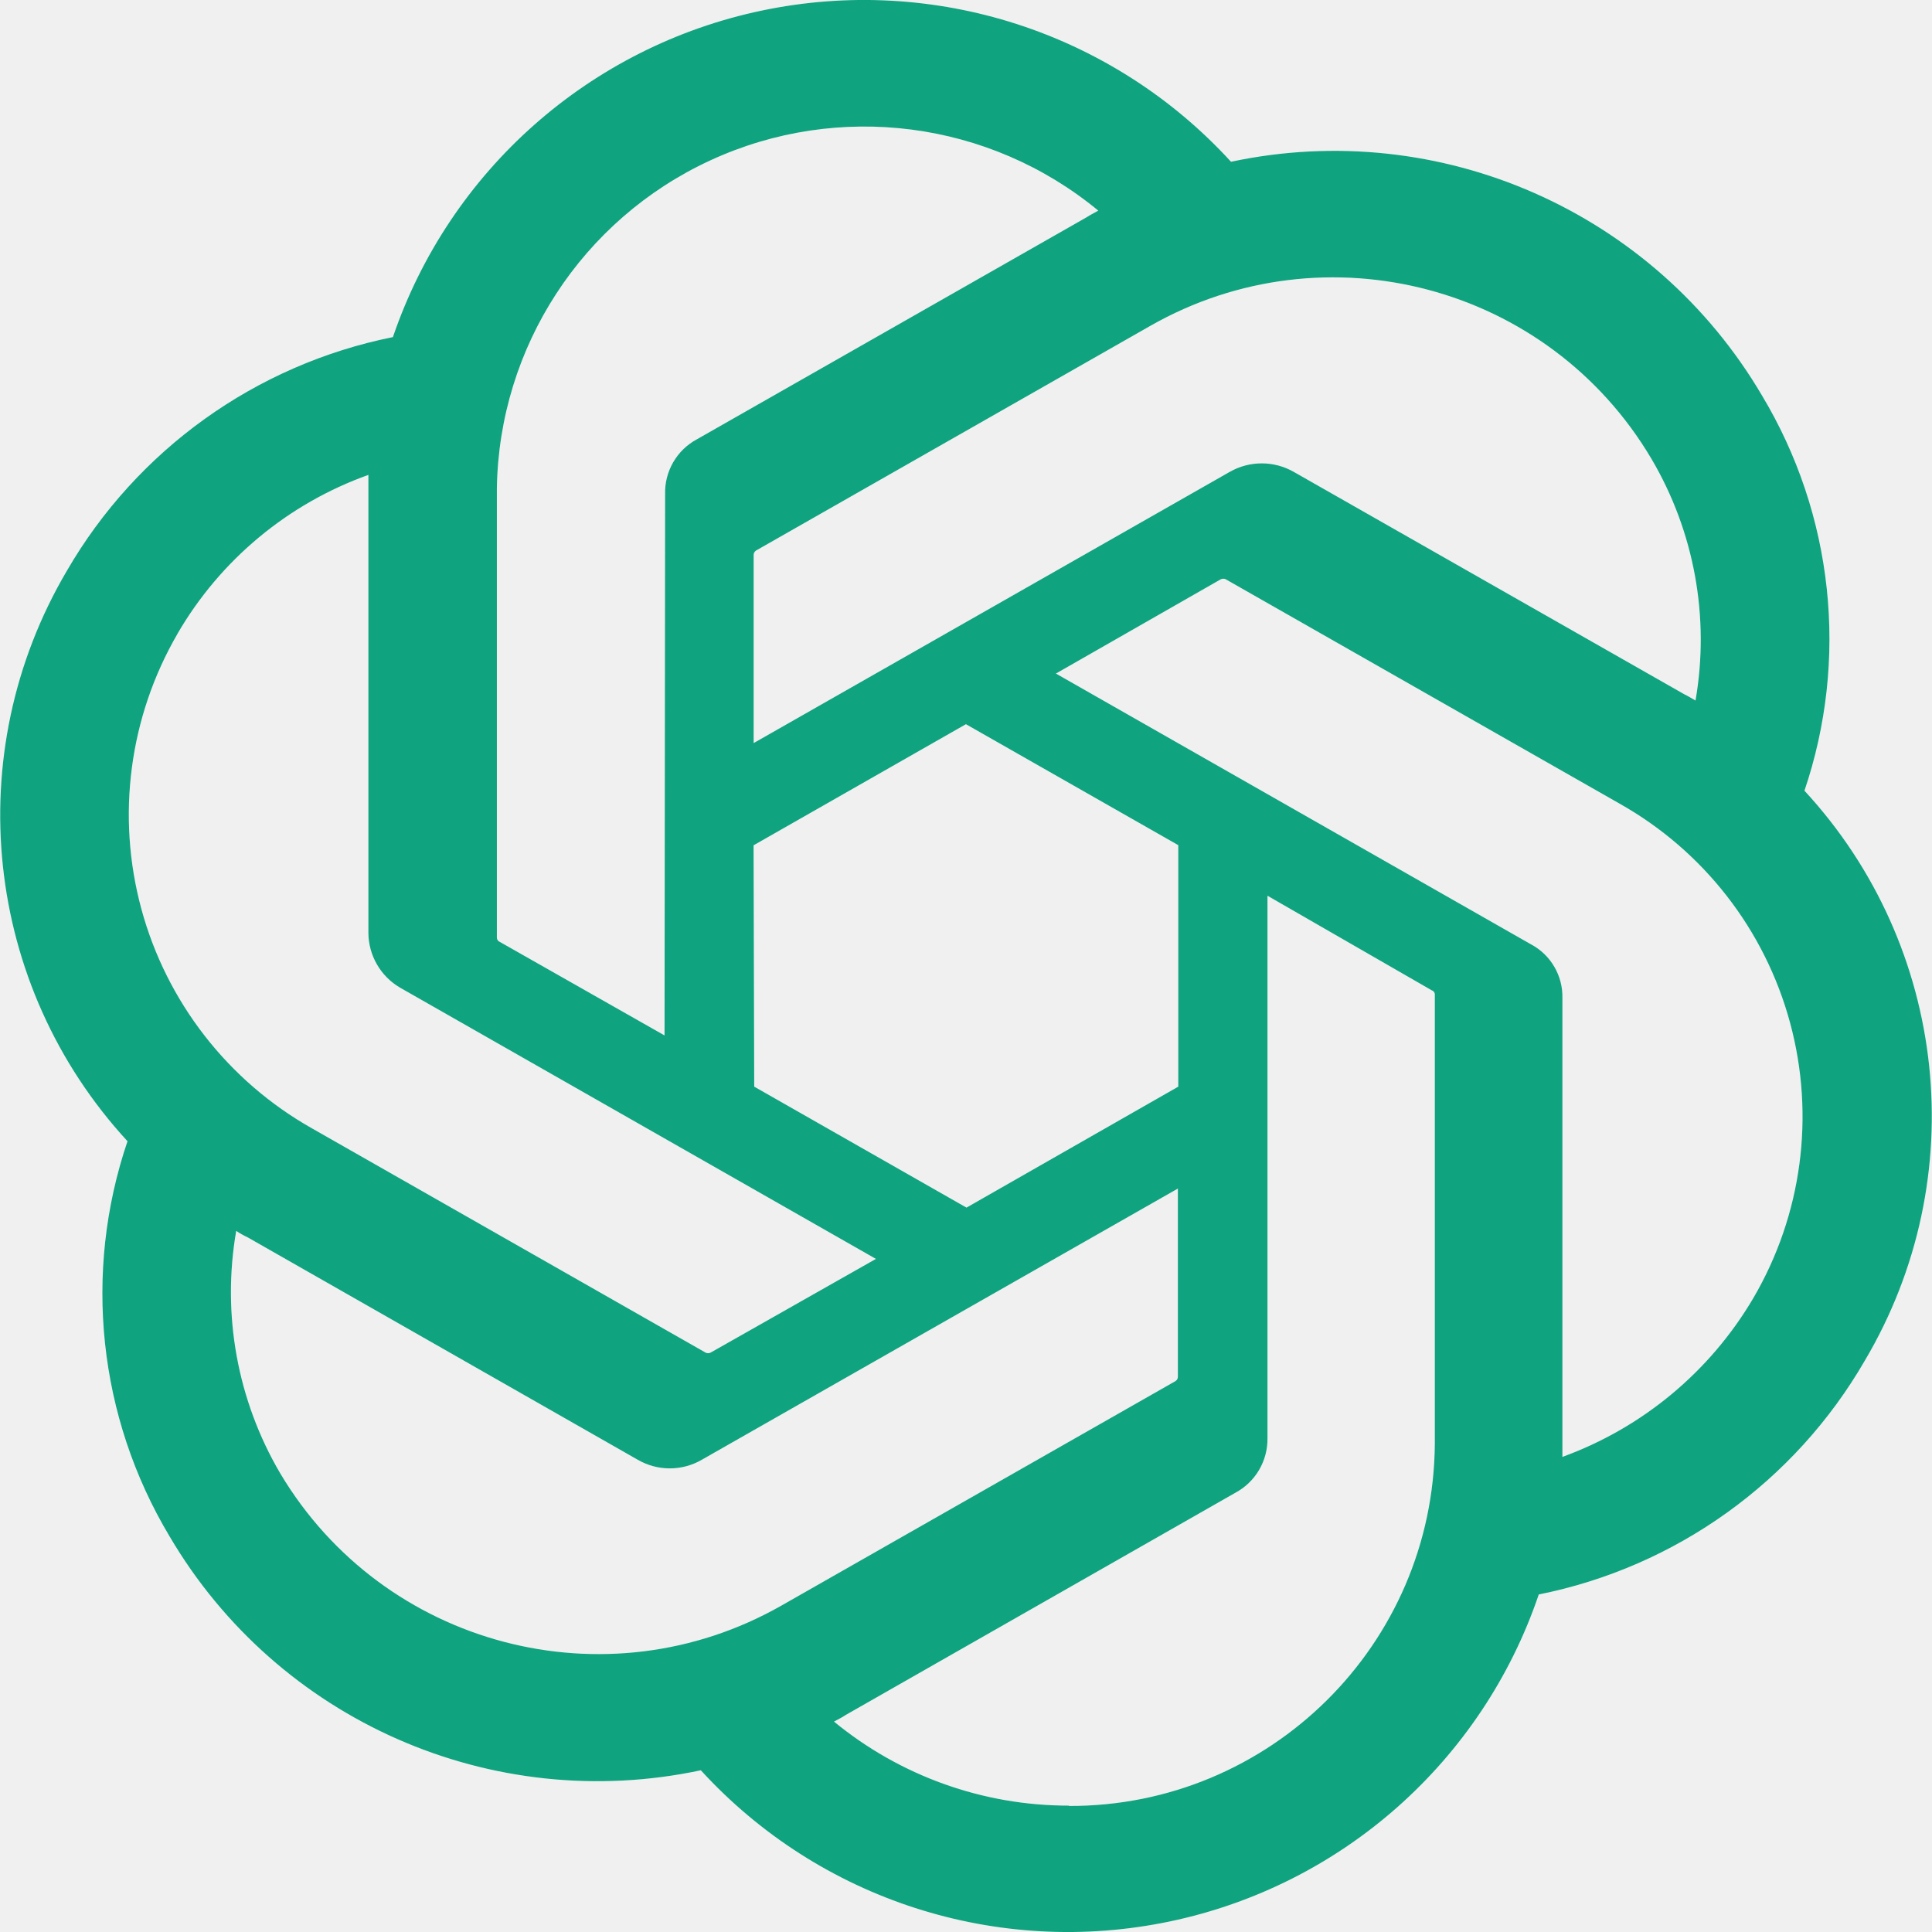
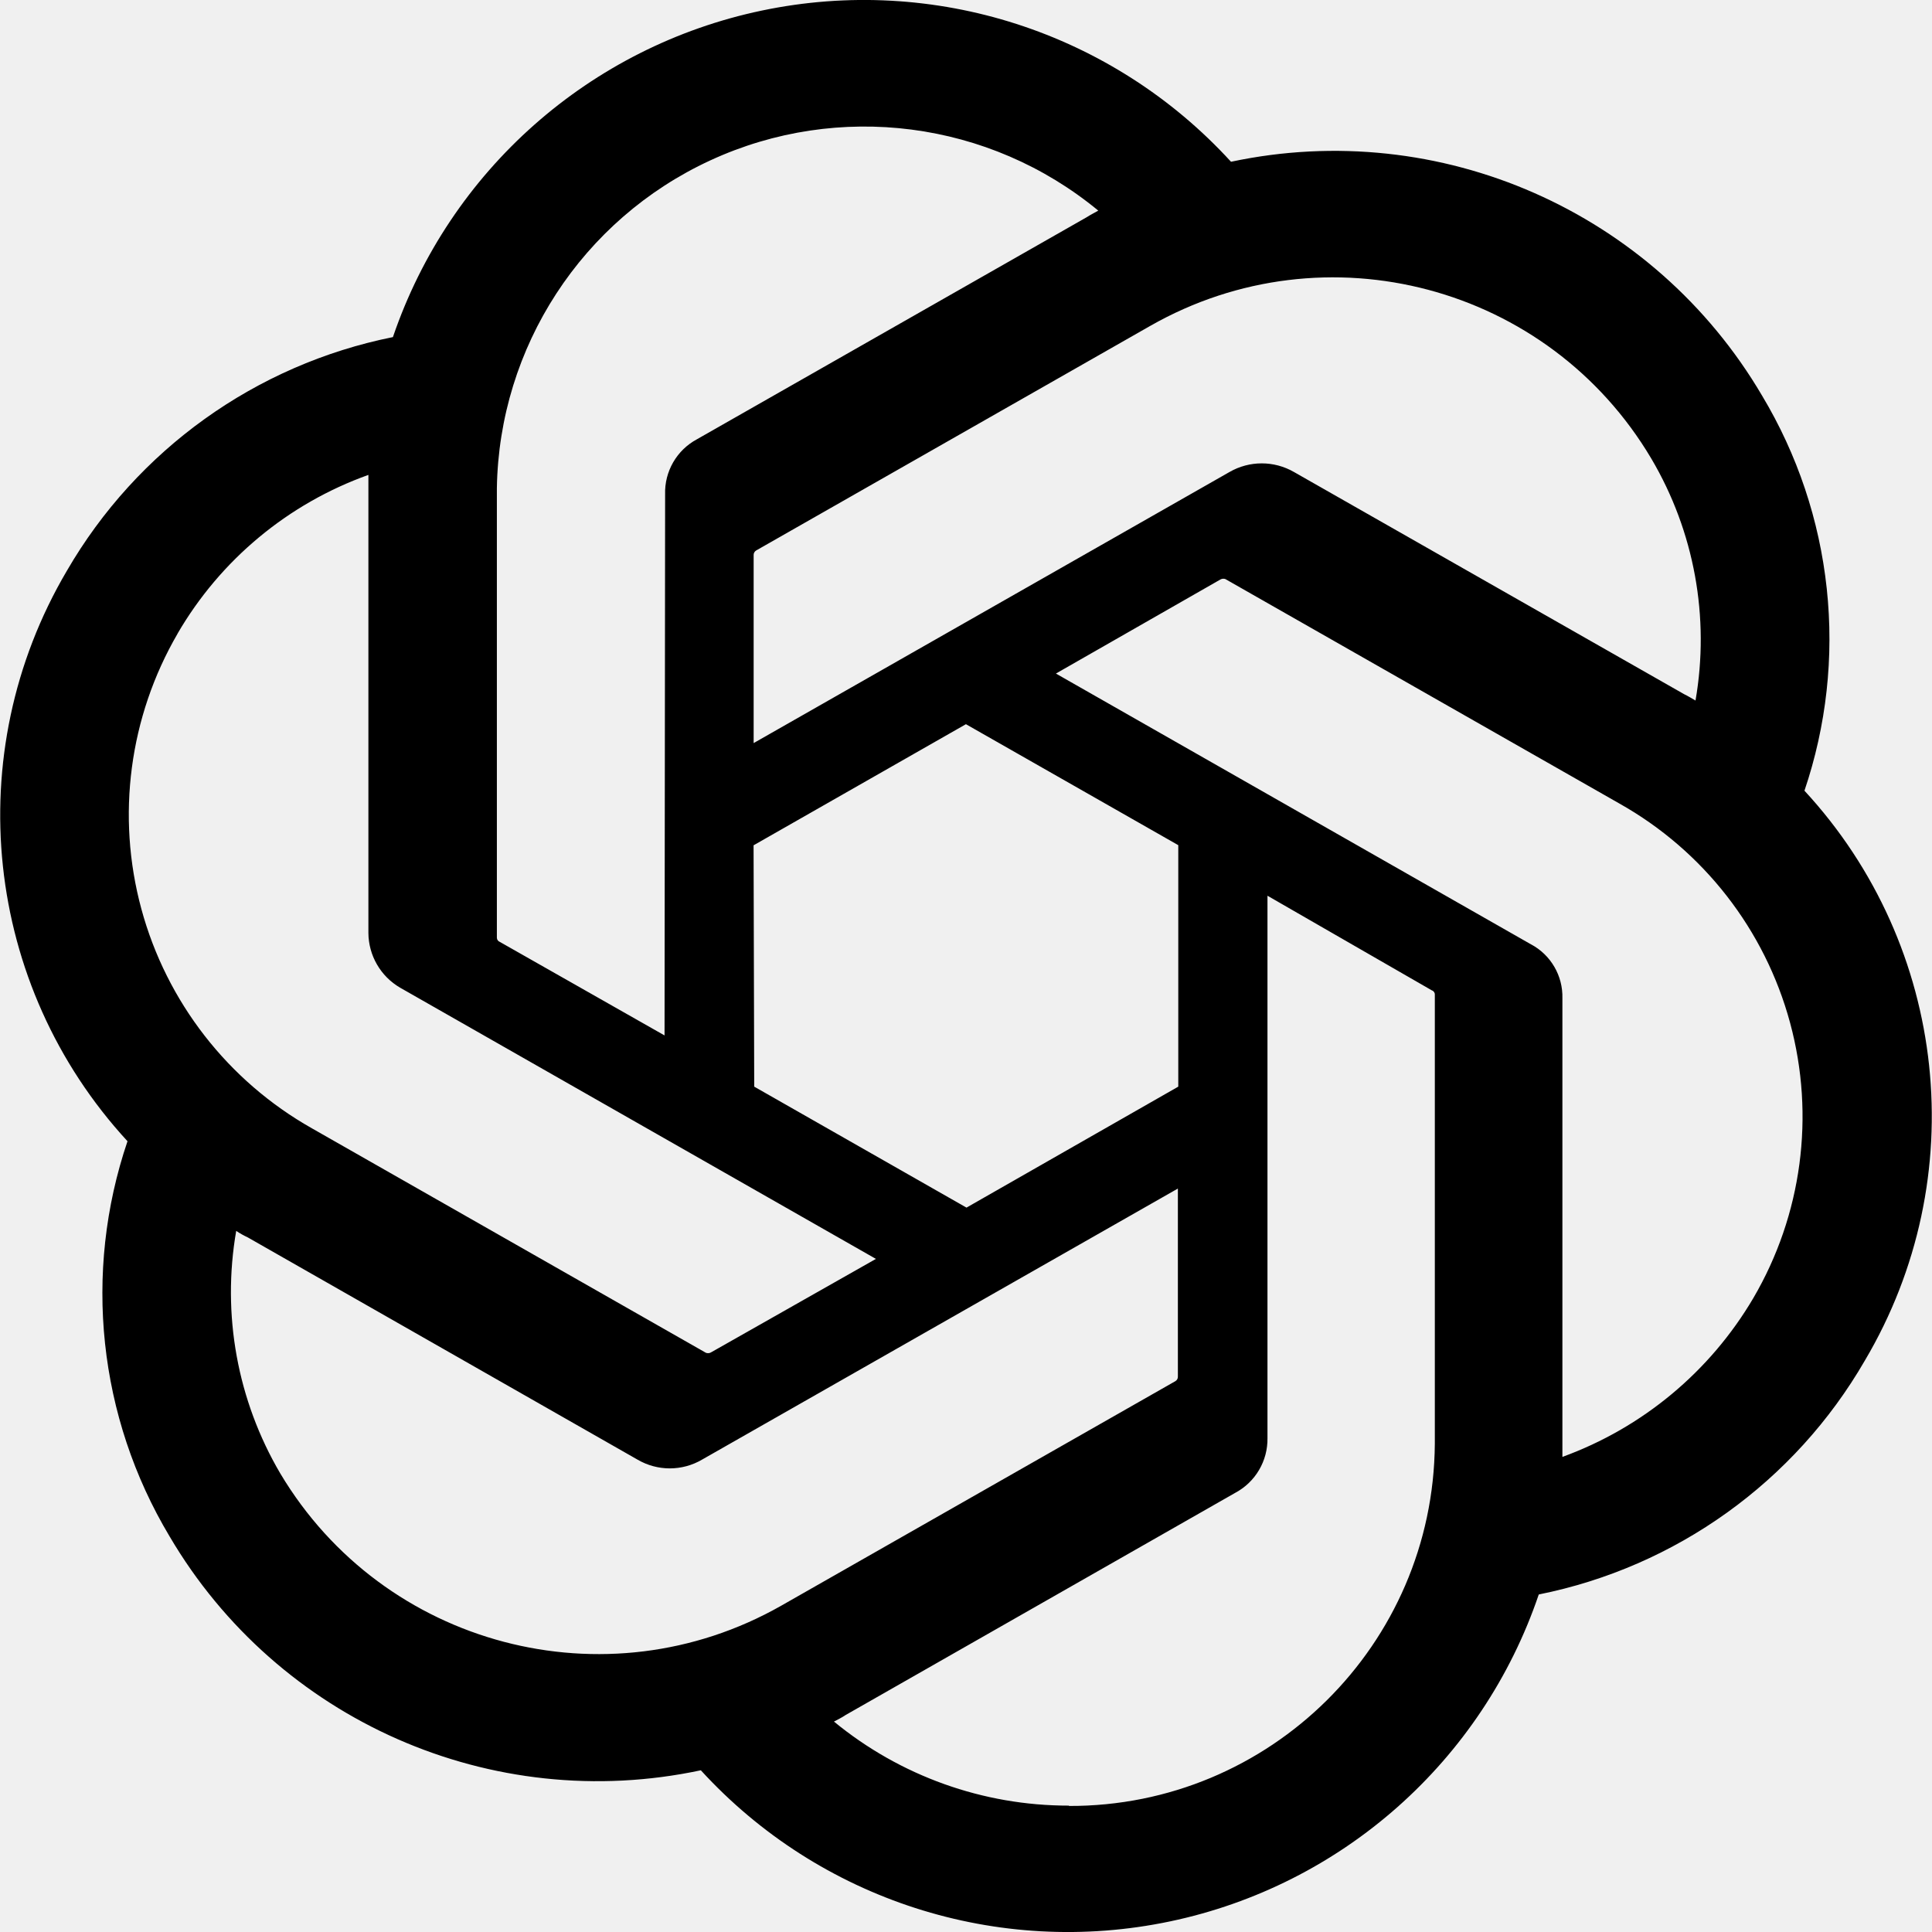
<svg xmlns="http://www.w3.org/2000/svg" viewBox="0 0 1024 1024" width="1024" height="1024">
  <g transform="matrix(1.252314,0,0,1.252314,-128.5456,-112.0128)">
    <path d="M866.34 424.141a200.177 200.177 0 0 0 9.452-85.596 200.192 200.192 0 0 0-27.372-81.654 210.053 210.053 0 0 0-224.768-98.99 210.534 210.534 0 0 0-198.508-64 210.57 210.57 0 0 0-156.206 138.209 206.541 206.541 0 0 0-138.035 98.985 203.674 203.674 0 0 0 25.702 241.357 200.243 200.243 0 0 0 17.818 167.255 210.099 210.099 0 0 0 224.84 98.985 210.468 210.468 0 0 0 354.642-74.409 206.275 206.275 0 0 0 138.004-98.99 202.982 202.982 0 0 0-25.569-241.219v0.067z m-311.296 429.501a156.268 156.268 0 0 1-99.43-35.569c1.3-0.717 3.415-1.705 4.915-2.765l164.9-94.034a25.784 25.784 0 0 0 13.655-23.214V468.552l69.53 40.038a1.818 1.818 0 0 1 1.295 1.772v190.126a154.373 154.373 0 0 1-154.865 153.293v-0.138z m-333.752-140.559a151.388 151.388 0 0 1-18.673-102.676c1.567 1.05 3.21 1.971 4.915 2.765l164.931 94.039a27.003 27.003 0 0 0 27.31 0l201.385-114.724v79.498a2.135 2.135 0 0 1-1.06 2.012l-166.81 95.027a156.708 156.708 0 0 1-211.999-55.941z m-43.52-355.43A153.016 153.016 0 0 1 258.56 290.442v193.879a27.034 27.034 0 0 0 13.414 23.142l201.385 114.79-69.668 39.491a2.488 2.488 0 0 1-2.284 0.241L234.67 566.989a152.443 152.443 0 0 1-56.832-209.408l-0.067 0.072z m573.164 131.651l-201.385-114.79 69.668-39.834a2.57 2.57 0 0 1 2.012-0.169l166.81 95.027a151.967 151.967 0 0 1 72.218 92.769 151.992 151.992 0 0 1-15.555 116.536 155.433 155.433 0 0 1-80.794 67.205V512a25.139 25.139 0 0 0-13.245-22.866l0.271 0.169zM820.434 386.048c-1.403-0.819-3.415-2.048-4.987-2.796l-165.135-94.039a27.32 27.32 0 0 0-27.305 0L421.617 403.937v-79.462a2.191 2.191 0 0 1 1.06-2.048L589.553 227.328a156.467 156.467 0 0 1 212.004 56.253 150.723 150.723 0 0 1 18.673 102.4l0.205 0.067z m-436.531 141.619l-69.668-39.557a1.946 1.946 0 0 1-1.295-1.812V296.074a155.546 155.546 0 0 1 254.531-117.489c-1.295 0.753-3.415 1.812-4.915 2.801l-165.002 94.003a25.569 25.569 0 0 0-13.414 23.245l-0.236 228.931v0.102z m37.786-80.517l89.769-51.2 89.871 51.2v102.195l-89.631 51.2-89.841-51.2-0.271-102.195h0.102z" fill="#FFFFFF" />
-     <path d="M866.34 424.141a200.177 200.177 0 0 0 9.452-85.596 200.192 200.192 0 0 0-27.372-81.654 210.053 210.053 0 0 0-224.768-98.99 210.534 210.534 0 0 0-198.508-64 210.57 210.57 0 0 0-156.206 138.209 206.541 206.541 0 0 0-138.035 98.985 203.674 203.674 0 0 0 25.702 241.357 200.243 200.243 0 0 0 17.818 167.255 210.099 210.099 0 0 0 224.84 98.985 210.468 210.468 0 0 0 354.642-74.409 206.275 206.275 0 0 0 138.004-98.99 202.982 202.982 0 0 0-25.569-241.219v0.067z m-311.296 429.501a156.268 156.268 0 0 1-99.43-35.569c1.3-0.717 3.415-1.705 4.915-2.765l164.9-94.034a25.784 25.784 0 0 0 13.655-23.214V468.552l69.53 40.038a1.818 1.818 0 0 1 1.295 1.772v190.126a154.373 154.373 0 0 1-154.865 153.293v-0.138z m-333.752-140.559a151.388 151.388 0 0 1-18.673-102.676c1.567 1.05 3.21 1.971 4.915 2.765l164.931 94.039a27.003 27.003 0 0 0 27.31 0l201.385-114.724v79.498a2.135 2.135 0 0 1-1.06 2.012l-166.81 95.027a156.708 156.708 0 0 1-211.999-55.941z m-43.52-355.43A153.016 153.016 0 0 1 258.56 290.442v193.879a27.034 27.034 0 0 0 13.414 23.142l201.385 114.79-69.668 39.491a2.488 2.488 0 0 1-2.284 0.241L234.67 566.989a152.443 152.443 0 0 1-56.832-209.408l-0.067 0.072z m573.164 131.651l-201.385-114.79 69.668-39.834a2.57 2.57 0 0 1 2.012-0.169l166.81 95.027a151.967 151.967 0 0 1 72.218 92.769 151.992 151.992 0 0 1-15.555 116.536 155.433 155.433 0 0 1-80.794 67.205V512a25.139 25.139 0 0 0-13.245-22.866l0.271 0.169zM820.434 386.048c-1.403-0.819-3.415-2.048-4.987-2.796l-165.135-94.039a27.32 27.32 0 0 0-27.305 0L421.617 403.937v-79.462a2.191 2.191 0 0 1 1.06-2.048L589.553 227.328a156.467 156.467 0 0 1 212.004 56.253 150.723 150.723 0 0 1 18.673 102.4l0.205 0.067z m-436.531 141.619l-69.668-39.557a1.946 1.946 0 0 1-1.295-1.812V296.074a155.546 155.546 0 0 1 254.531-117.489c-1.295 0.753-3.415 1.812-4.915 2.801l-165.002 94.003a25.569 25.569 0 0 0-13.414 23.245l-0.236 228.931v0.102z m37.786-80.517l89.769-51.2 89.871 51.2v102.195l-89.631 51.2-89.841-51.2-0.271-102.195h0.102z" fill="#10A37F" />
+     <path d="M866.34 424.141a200.177 200.177 0 0 0 9.452-85.596 200.192 200.192 0 0 0-27.372-81.654 210.053 210.053 0 0 0-224.768-98.99 210.534 210.534 0 0 0-198.508-64 210.57 210.57 0 0 0-156.206 138.209 206.541 206.541 0 0 0-138.035 98.985 203.674 203.674 0 0 0 25.702 241.357 200.243 200.243 0 0 0 17.818 167.255 210.099 210.099 0 0 0 224.84 98.985 210.468 210.468 0 0 0 354.642-74.409 206.275 206.275 0 0 0 138.004-98.99 202.982 202.982 0 0 0-25.569-241.219v0.067z m-311.296 429.501a156.268 156.268 0 0 1-99.43-35.569c1.3-0.717 3.415-1.705 4.915-2.765l164.9-94.034a25.784 25.784 0 0 0 13.655-23.214V468.552l69.53 40.038a1.818 1.818 0 0 1 1.295 1.772v190.126a154.373 154.373 0 0 1-154.865 153.293v-0.138z m-333.752-140.559a151.388 151.388 0 0 1-18.673-102.676c1.567 1.05 3.21 1.971 4.915 2.765l164.931 94.039a27.003 27.003 0 0 0 27.31 0l201.385-114.724v79.498a2.135 2.135 0 0 1-1.06 2.012l-166.81 95.027a156.708 156.708 0 0 1-211.999-55.941z m-43.52-355.43A153.016 153.016 0 0 1 258.56 290.442v193.879a27.034 27.034 0 0 0 13.414 23.142l201.385 114.79-69.668 39.491a2.488 2.488 0 0 1-2.284 0.241L234.67 566.989a152.443 152.443 0 0 1-56.832-209.408l-0.067 0.072z m573.164 131.651l-201.385-114.79 69.668-39.834a2.57 2.57 0 0 1 2.012-0.169l166.81 95.027a151.967 151.967 0 0 1 72.218 92.769 151.992 151.992 0 0 1-15.555 116.536 155.433 155.433 0 0 1-80.794 67.205V512a25.139 25.139 0 0 0-13.245-22.866l0.271 0.169zM820.434 386.048c-1.403-0.819-3.415-2.048-4.987-2.796l-165.135-94.039a27.32 27.32 0 0 0-27.305 0L421.617 403.937v-79.462a2.191 2.191 0 0 1 1.06-2.048L589.553 227.328a156.467 156.467 0 0 1 212.004 56.253 150.723 150.723 0 0 1 18.673 102.4l0.205 0.067z m-436.531 141.619l-69.668-39.557a1.946 1.946 0 0 1-1.295-1.812V296.074a155.546 155.546 0 0 1 254.531-117.489c-1.295 0.753-3.415 1.812-4.915 2.801l-165.002 94.003a25.569 25.569 0 0 0-13.414 23.245l-0.236 228.931v0.102z m37.786-80.517l89.769-51.2 89.871 51.2v102.195l-89.631 51.2-89.841-51.2-0.271-102.195h0.102z" fill="#000000" />
  </g>
</svg>
